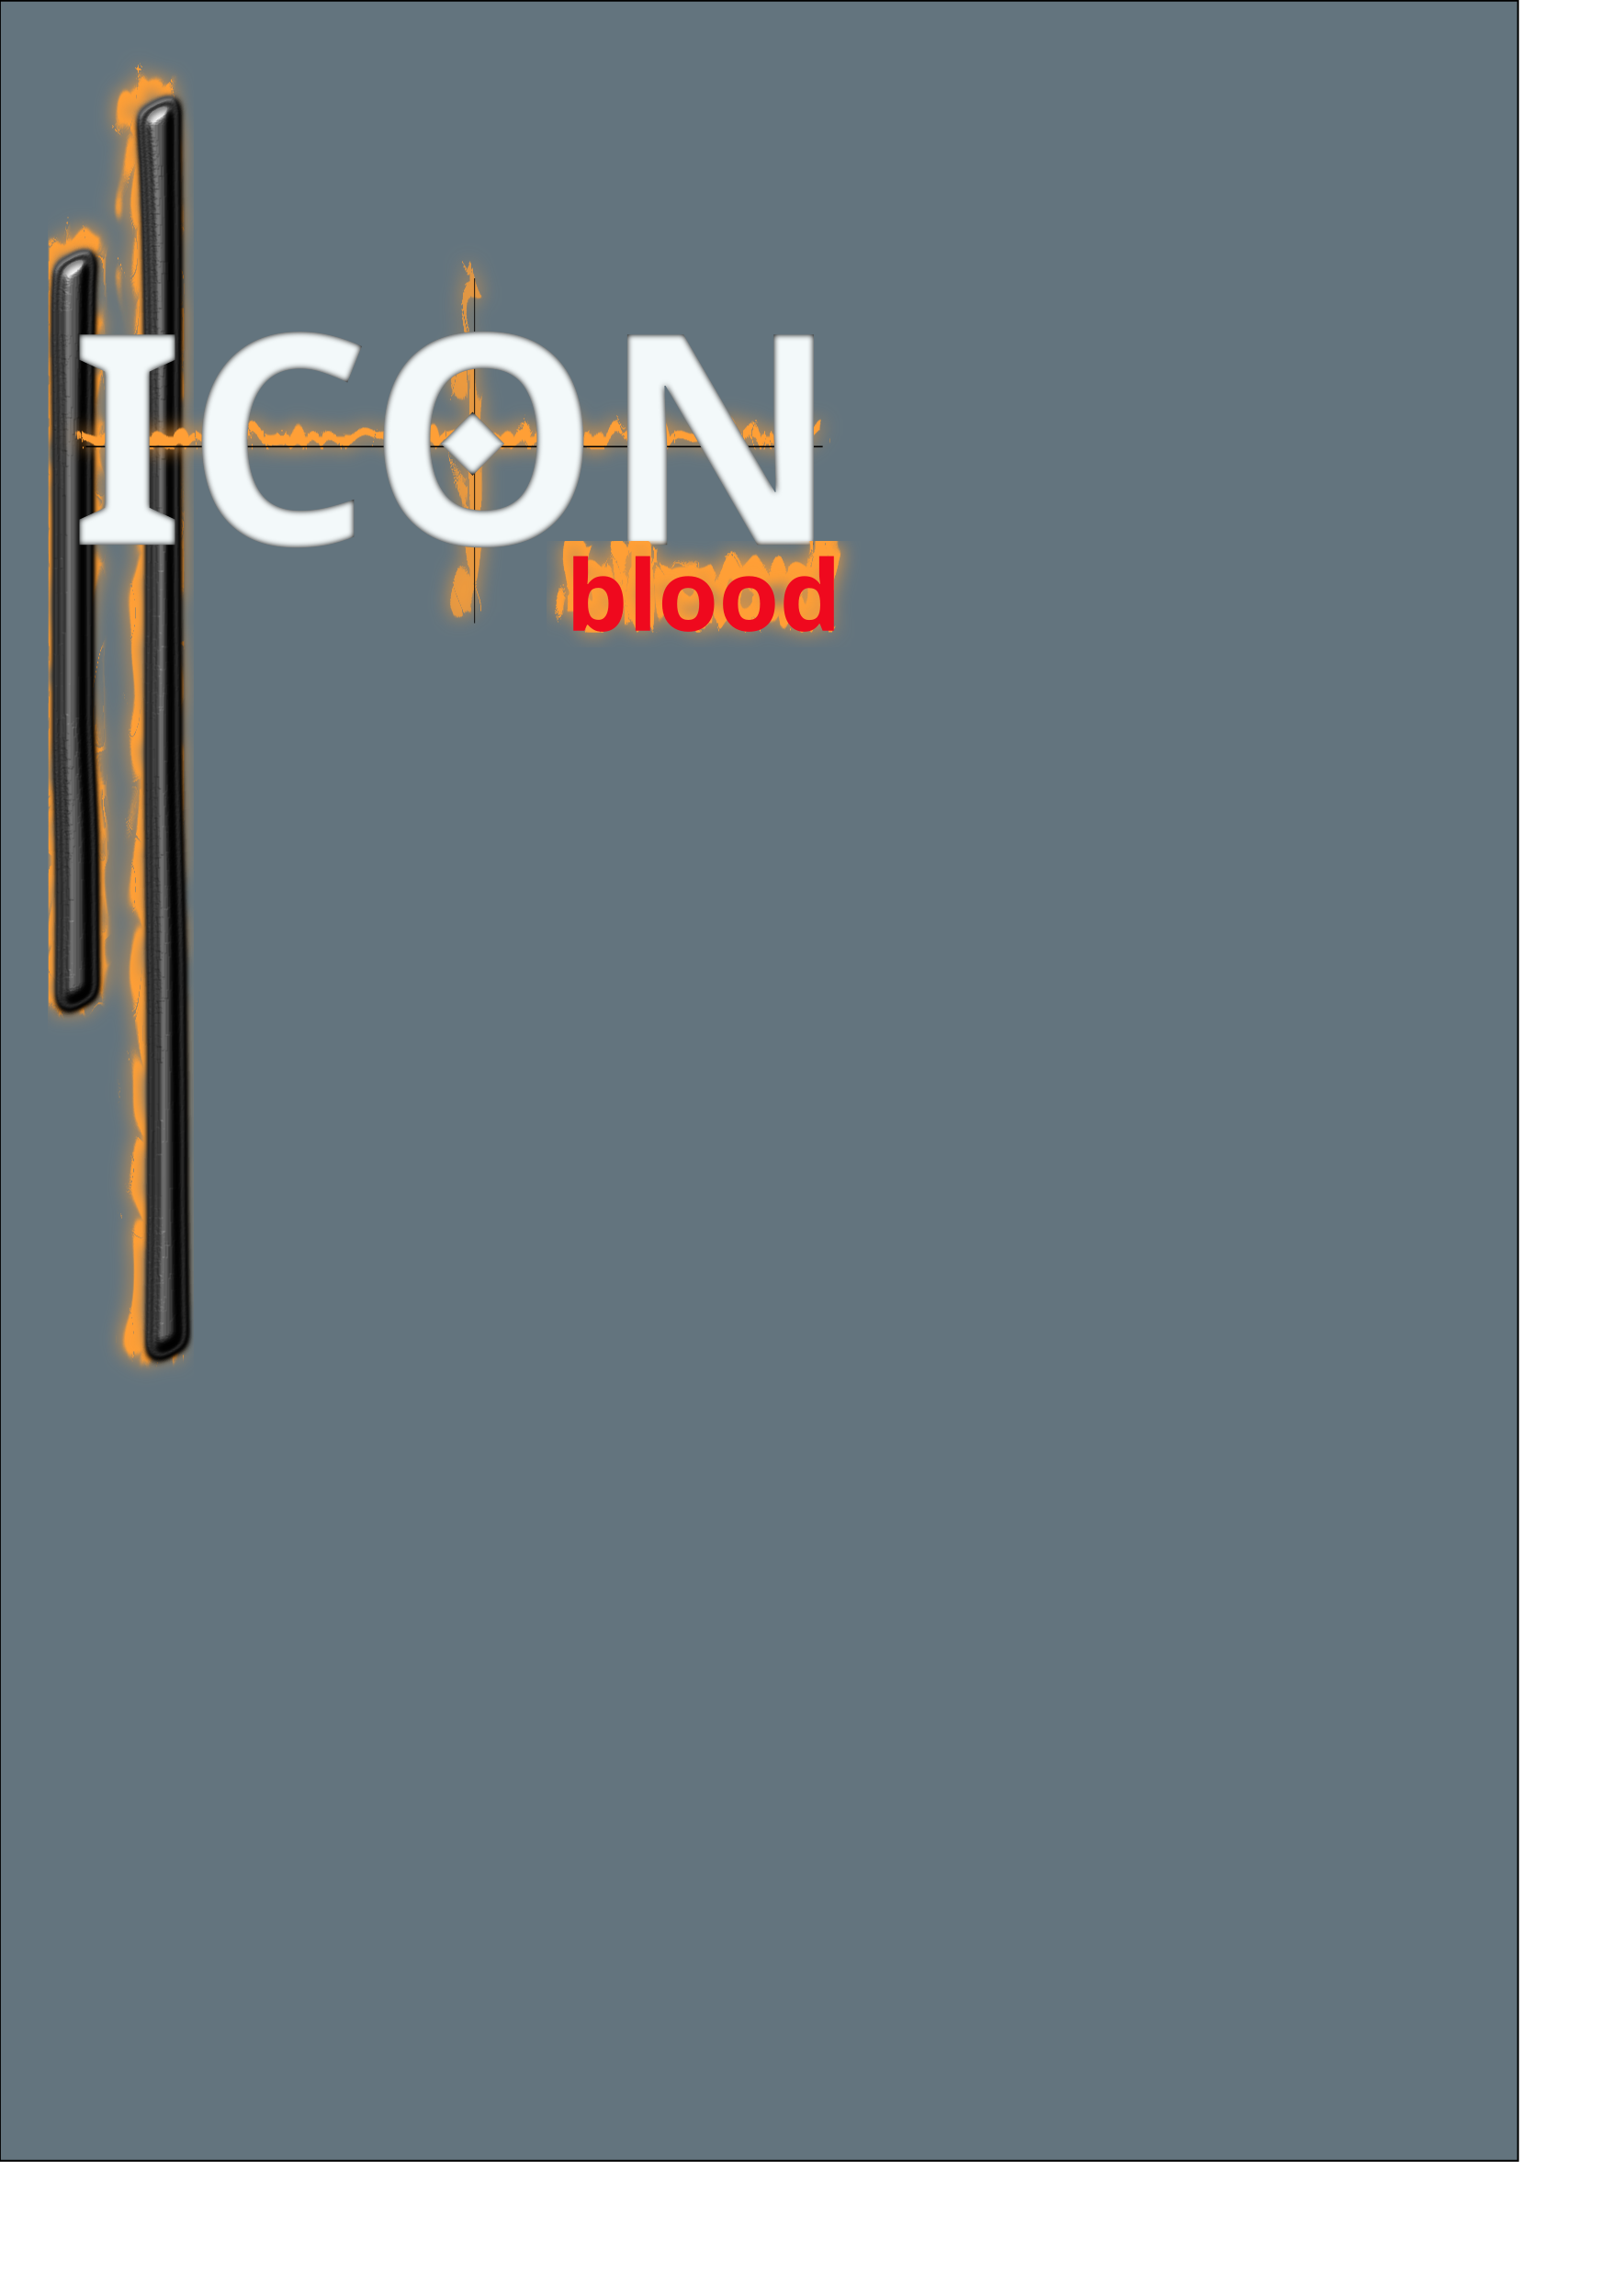
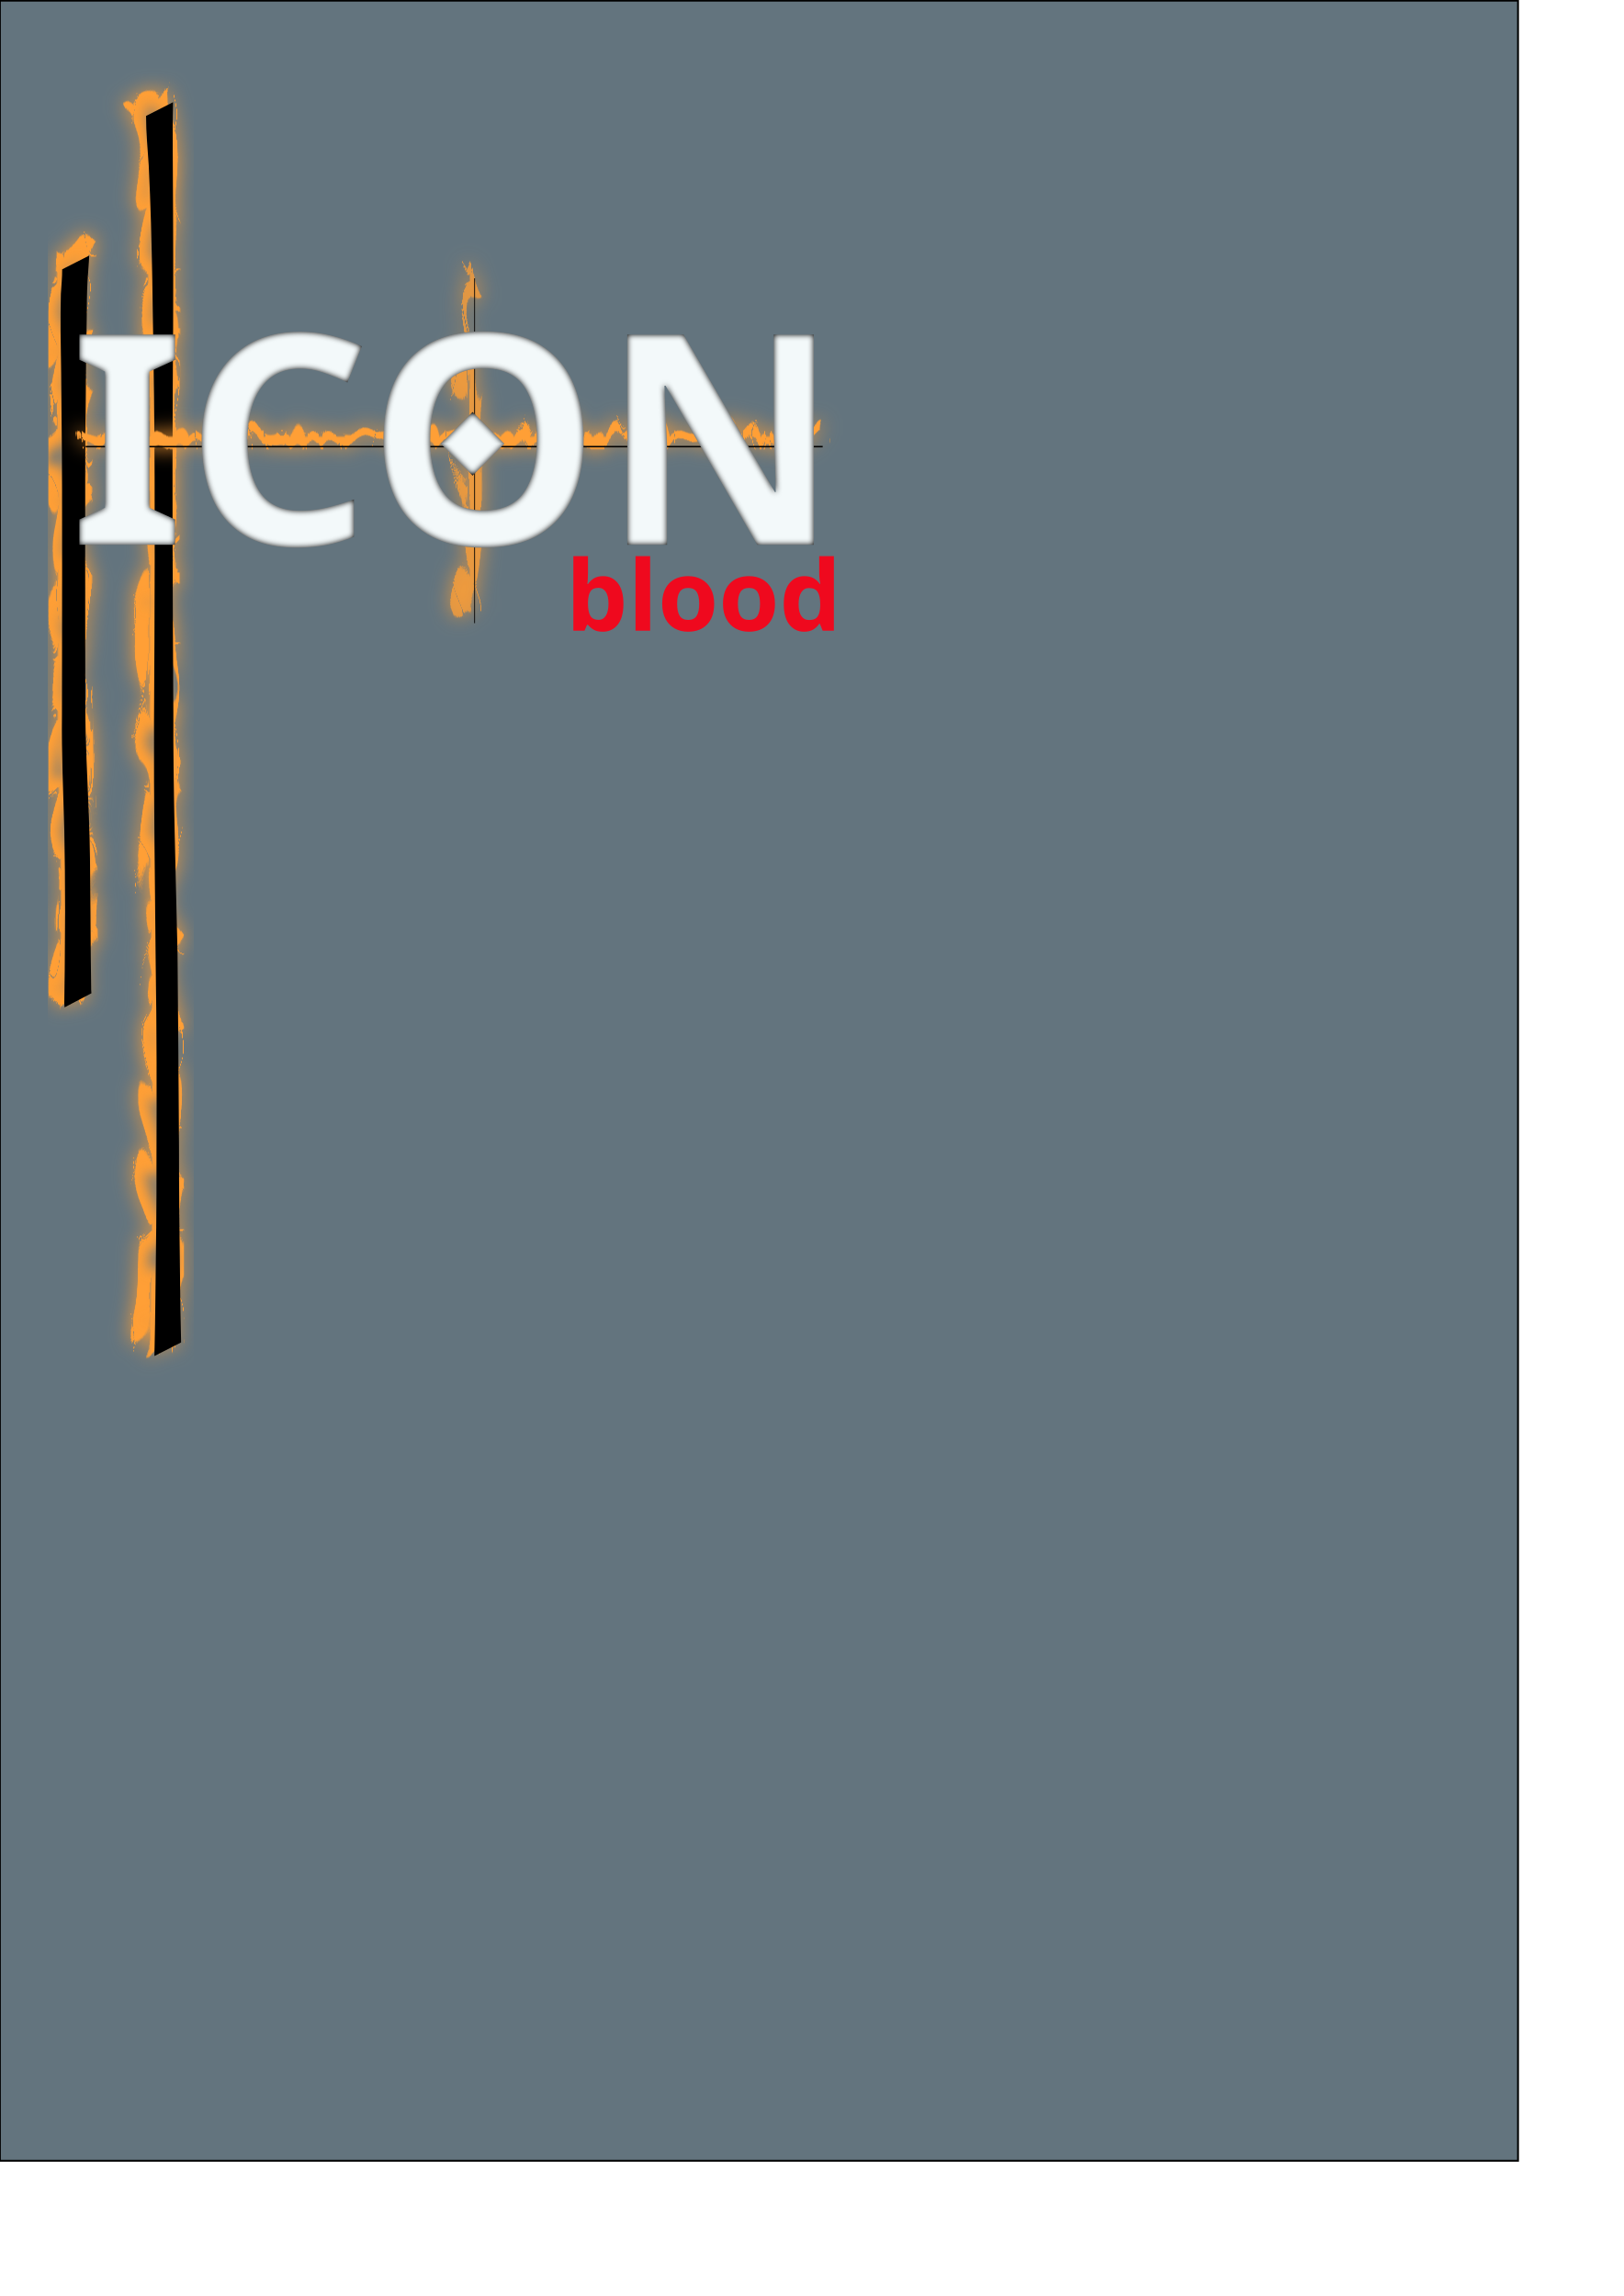
<svg xmlns="http://www.w3.org/2000/svg" width="210mm" height="297mm" id="svg2" version="1.1">
  <defs id="defs4">
    <filter id="filter3006" color-interpolation-filters="sRGB" height="1.5" width="1.5" y="-0.25" x="-0.25">
      <feColorMatrix id="feColorMatrix3008" values="1 0 0 0 0 0 1 0 0 0 0 0 1 0 0 0 0 0 1 0 " result="fbSourceGraphic" />
      <feGaussianBlur id="feGaussianBlur3010" stdDeviation="3" result="result1" />
      <feOffset id="feOffset3012" dx="2" dy="2" result="result6" />
      <feComposite id="feComposite3014" in2="result1" k2="2" operator="in" result="result2" in="result6" />
      <feColorMatrix id="feColorMatrix3016" values="110" result="result3" type="hueRotate" />
      <feBlend id="feBlend3018" in2="result3" mode="screen" in="result2" result="result4" />
      <feConvolveMatrix id="feConvolveMatrix3020" order="3 3" kernelMatrix="-2 0 2 0 4 0 2 0 2" divisor="2" bias="0" targetX="0" in="result4" result="result5" />
      <feComposite id="feComposite3022" in2="result5" operator="atop" in="result2" result="fbSourceGraphic" />
      <feColorMatrix result="fbSourceGraphicAlpha" in="fbSourceGraphic" values="0 0 0 -1 0 0 0 0 -1 0 0 0 0 -1 0 0 0 0 1 0" id="feColorMatrix3066" />
      <feBlend id="feBlend3068" in2="result91" result="result1" mode="screen" in="fbSourceGraphic" />
      <feGaussianBlur id="feGaussianBlur3070" stdDeviation="2" result="result6" />
      <feComposite id="feComposite3072" in2="result1" operator="xor" in="result6" result="result7" />
      <feComposite id="feComposite3074" in2="result7" result="result4" in="result7" operator="xor" />
      <feGaussianBlur id="feGaussianBlur3076" result="result3" stdDeviation="3" in="result4" />
      <feSpecularLighting id="feSpecularLighting3078" result="result5" specularExponent="55" specularConstant="1.5" surfaceScale="6" in="result3">
        <fePointLight id="fePointLight3080" z="20000" y="-8000" x="-5000" />
      </feSpecularLighting>
      <feComposite id="feComposite3082" in2="fbSourceGraphic" in="result3" k3="1" k2="1.5" operator="arithmetic" result="result92" />
      <feComposite id="feComposite3084" in2="result92" in="result5" operator="atop" result="result93" />
      <feBlend id="feBlend3086" in2="result93" mode="multiply" />
    </filter>
    <filter id="filter3906" color-interpolation-filters="sRGB" y="-0.2" width="1.2" height="1.4" x="-0.1">
      <feGaussianBlur id="feGaussianBlur3908" result="result1" stdDeviation="3" />
      <feBlend id="feBlend3910" in2="result1" result="result5" mode="multiply" in="result1" />
      <feGaussianBlur id="feGaussianBlur3912" in="result5" result="result6" stdDeviation="1" />
      <feComposite id="feComposite3914" in2="result5" result="result8" in="result6" operator="xor" />
      <feComposite id="feComposite3916" in2="result8" in="result6" result="fbSourceGraphic" operator="xor" />
      <feSpecularLighting id="feSpecularLighting3918" in="fbSourceGraphic" result="result1" lighting-color="rgb(255,255,255)" surfaceScale="2" specularConstant="2.2" specularExponent="55">
        <fePointLight id="fePointLight3920" x="-5000" y="-10000" z="20000" />
      </feSpecularLighting>
      <feComposite id="feComposite3922" in2="fbSourceGraphic" in="result1" result="result2" operator="in" />
      <feComposite id="feComposite3924" in2="result2" in="fbSourceGraphic" result="result4" operator="arithmetic" k2="2" k3="1" />
      <feComposite id="feComposite3926" in2="result4" in="result9" operator="in" result="result91" />
      <feBlend id="feBlend3928" in2="result91" mode="darken" result="fbSourceGraphic" />
      <feColorMatrix result="fbSourceGraphicAlpha" in="fbSourceGraphic" values="0 0 0 -1 0 0 0 0 -1 0 0 0 0 -1 0 0 0 0 1 0" id="feColorMatrix4130" />
      <feMorphology id="feMorphology4132" result="result1" radius="2.4" operator="dilate" in="fbSourceGraphic" />
      <feTurbulence id="feTurbulence4134" baseFrequency="0.09 0.028" numOctaves="1" />
      <feColorMatrix id="feColorMatrix4136" result="result2" values="2 0 0 0 0 0 2 0 0 0 0 0 0 0 0 0 0 0 1 0" />
      <feDisplacementMap id="feDisplacementMap4138" in2="result2" result="result4" scale="10.319" yChannelSelector="G" xChannelSelector="R" in="result1" />
      <feFlood id="feFlood4140" result="result3" flood-opacity="1" flood-color="rgb(255,159,54)" />
      <feMorphology id="feMorphology4142" radius="3.8" result="result7" in="result4" />
      <feGaussianBlur id="feGaussianBlur4144" result="result7" in="result7" stdDeviation="2.4" />
      <feComposite id="feComposite4146" in2="result4" result="result5" in="result3" operator="in" />
      <feComposite id="feComposite4148" in2="result7" operator="out" />
      <feOffset id="feOffset4150" result="result6" dy="-7" dx="-4.5" />
      <feGaussianBlur id="feGaussianBlur4152" result="result7" stdDeviation="4.8" />
      <feComposite id="feComposite4154" in2="result6" in="fbSourceGraphic" result="result92" />
      <feComposite id="feComposite4156" in2="result7" />
    </filter>
    <filter id="filter3936" color-interpolation-filters="sRGB">
      <feGaussianBlur id="feGaussianBlur3938" result="result1" stdDeviation="3" />
      <feBlend id="feBlend3940" in2="result1" result="result5" mode="multiply" in="result1" />
      <feGaussianBlur id="feGaussianBlur3942" in="result5" result="result6" stdDeviation="1" />
      <feComposite id="feComposite3944" in2="result5" result="result8" in="result6" operator="xor" />
      <feComposite id="feComposite3946" in2="result8" in="result6" result="fbSourceGraphic" operator="xor" />
      <feSpecularLighting id="feSpecularLighting3948" in="fbSourceGraphic" result="result1" lighting-color="rgb(255,255,255)" surfaceScale="2" specularConstant="2.2" specularExponent="55">
        <fePointLight id="fePointLight3950" x="-5000" y="-10000" z="20000" />
      </feSpecularLighting>
      <feComposite id="feComposite3952" in2="fbSourceGraphic" in="result1" result="result2" operator="in" />
      <feComposite id="feComposite3954" in2="result2" in="fbSourceGraphic" result="result4" operator="arithmetic" k2="2" k3="1" />
      <feComposite id="feComposite3956" in2="result4" in="result9" operator="in" result="result91" />
      <feBlend id="feBlend3958" in2="result91" mode="darken" />
    </filter>
    <filter id="filter4074" y="-0.2" width="1.2" height="1.4" x="-0.1" color-interpolation-filters="sRGB">
      <feMorphology id="feMorphology4076" result="result1" radius="2.4" operator="dilate" />
      <feTurbulence id="feTurbulence4078" baseFrequency="0.09 0.028" numOctaves="1" />
      <feColorMatrix id="feColorMatrix4080" result="result2" values="2 0 0 0 0 0 2 0 0 0 0 0 0 0 0 0 0 0 1 0" />
      <feDisplacementMap id="feDisplacementMap4082" in2="result2" result="result4" scale="10.319" yChannelSelector="G" xChannelSelector="R" in="result1" />
      <feFlood id="feFlood4084" result="result3" flood-opacity="1" flood-color="rgb(255,159,54)" />
      <feMorphology id="feMorphology4086" radius="3.8" result="result7" in="result4" />
      <feGaussianBlur id="feGaussianBlur4088" result="result7" in="result7" stdDeviation="2.4" />
      <feComposite id="feComposite4090" in2="result4" result="result5" in="result3" operator="in" />
      <feComposite id="feComposite4092" in2="result7" operator="out" />
      <feOffset id="feOffset4094" result="result6" dy="-7" dx="-4.5" />
      <feGaussianBlur id="feGaussianBlur4096" result="result7" stdDeviation="4.8" />
      <feComposite id="feComposite4098" in2="result6" in="SourceGraphic" result="result8" />
      <feComposite id="feComposite4100" in2="result7" />
    </filter>
    <filter id="filter4102" y="-0.2" width="1.2" height="1.4" x="-0.1" color-interpolation-filters="sRGB">
      <feMorphology id="feMorphology4104" result="result1" radius="2.4" operator="dilate" />
      <feTurbulence id="feTurbulence4106" baseFrequency="0.09 0.028" numOctaves="1" />
      <feColorMatrix id="feColorMatrix4108" result="result2" values="2 0 0 0 0 0 2 0 0 0 0 0 0 0 0 0 0 0 1 0" />
      <feDisplacementMap id="feDisplacementMap4110" in2="result2" result="result4" scale="10.319" yChannelSelector="G" xChannelSelector="R" in="result1" />
      <feFlood id="feFlood4112" result="result3" flood-opacity="1" flood-color="rgb(255,159,54)" />
      <feMorphology id="feMorphology4114" radius="3.8" result="result7" in="result4" />
      <feGaussianBlur id="feGaussianBlur4116" result="result7" in="result7" stdDeviation="2.4" />
      <feComposite id="feComposite4118" in2="result4" result="result5" in="result3" operator="in" />
      <feComposite id="feComposite4120" in2="result7" operator="out" />
      <feOffset id="feOffset4122" result="result6" dy="-7" dx="-4.5" />
      <feGaussianBlur id="feGaussianBlur4124" result="result7" stdDeviation="4.8" />
      <feComposite id="feComposite4126" in2="result6" in="SourceGraphic" result="result8" />
      <feComposite id="feComposite4128" in2="result7" />
    </filter>
    <filter id="filter4206" color-interpolation-filters="sRGB">
      <feGaussianBlur id="feGaussianBlur4208" result="result6" stdDeviation="1.5" />
      <feComposite id="feComposite4210" in2="result6" operator="atop" in="SourceGraphic" result="result8" />
      <feComposite id="feComposite4212" in2="SourceAlpha" in="result8" operator="atop" result="result9" />
    </filter>
    <filter id="filter4218" color-interpolation-filters="sRGB">
      <feGaussianBlur id="feGaussianBlur4220" result="result6" stdDeviation="1.5" />
      <feComposite id="feComposite4222" in2="result6" operator="atop" in="SourceGraphic" result="result8" />
      <feComposite id="feComposite4224" in2="SourceAlpha" in="result8" operator="atop" result="result9" />
    </filter>
    <filter id="filter4234" y="-0.2" width="1.2" height="1.4" x="-0.1" color-interpolation-filters="sRGB">
      <feMorphology id="feMorphology4236" result="result1" radius="2.4" operator="dilate" />
      <feTurbulence id="feTurbulence4238" baseFrequency="0.09 0.028" numOctaves="1" />
      <feColorMatrix id="feColorMatrix4240" result="result2" values="2 0 0 0 0 0 2 0 0 0 0 0 0 0 0 0 0 0 1 0" />
      <feDisplacementMap id="feDisplacementMap4242" in2="result2" result="result4" scale="10.319" yChannelSelector="G" xChannelSelector="R" in="result1" />
      <feFlood id="feFlood4244" result="result3" flood-opacity="1" flood-color="rgb(255,159,54)" />
      <feMorphology id="feMorphology4246" radius="3.8" result="result7" in="result4" />
      <feGaussianBlur id="feGaussianBlur4248" result="result7" in="result7" stdDeviation="2.4" />
      <feComposite id="feComposite4250" in2="result4" result="result5" in="result3" operator="in" />
      <feComposite id="feComposite4252" in2="result7" operator="out" />
      <feOffset id="feOffset4254" result="result6" dy="-7" dx="-4.5" />
      <feGaussianBlur id="feGaussianBlur4256" result="result7" stdDeviation="4.8" />
      <feComposite id="feComposite4258" in2="result6" in="SourceGraphic" result="result8" />
      <feComposite id="feComposite4260" in2="result7" />
    </filter>
  </defs>
  <g id="layer1">
    <rect style="fill:#63747e;fill-opacity:1;fill-rule:evenodd;stroke:#000000;stroke-width:0.908px;stroke-linecap:butt;stroke-linejoin:miter;stroke-opacity:1" id="rect3088" width="742.092" height="1056.092" x="-0.046" y="0.316" />
-     <g id="g3002" style="filter:url(#filter3906)">
+     <g id="g3002" style="filter:url(#filter4074)">
      <path d="m 43.603,124.955 c -0.155,4.086 -0.574,8.155 -0.808,12.237 -0.338,6.109 -0.357,12.23 -0.397,18.346 -0.264,13.826 -0.425,27.653 -0.496,41.482 -0.287,24.234 -0.284,48.469 -0.267,72.705 0.062,24.605 -0.029,49.209 0.074,73.814 -0.094,18.715 1.097,37.401 1.754,56.098 0.565,13.284 0.594,26.578 0.696,39.871 0.071,9.451 0.17,18.902 0.213,28.354 0.05,4.748 0.118,9.495 0.181,14.243 5.19e-4,1.178 0.002,2.345 0.125,3.516 0,0 -13.117,6.879 -13.117,6.879 l 0,0 c -0.161,-1.242 -0.17,-2.465 -0.113,-3.718 0.067,-4.812 0.14,-9.624 0.197,-14.436 0.055,-9.517 0.169,-19.034 0.189,-28.552 0.004,-13.328 -0.149,-26.656 -0.399,-39.981 -0.496,-18.815 -1.383,-37.63 -1.144,-56.456 0.103,-24.63 0.012,-49.259 0.073,-73.889 0.017,-24.144 0.02,-48.287 -0.274,-72.43 -0.074,-13.664 -0.252,-27.327 -0.484,-40.988 3.85e-4,-6.102 -0.016,-12.206 0.15,-18.307 0.219,-4.019 0.677,-8.038 0.641,-12.061 0,0 13.207,-6.729 13.207,-6.729 z" id="path2920" style="fill:#000000;fill-opacity:1;fill-rule:nonzero;stroke:none" />
      <path d="m 84.603,49.955 c -0.237,8.308 -0.207,16.619 -0.169,24.93 0.266,37.97 0.362,75.94 0.005,113.909 -0.268,53.022 -0.021,106.046 0.299,159.067 -0.177,39.485 1.2,78.952 2.049,118.423 0.308,31.549 0.507,63.098 0.715,94.648 -0.032,22.099 0.259,44.196 0.535,66.293 0.043,9.043 0.236,18.084 0.45,27.125 0.01,0.657 0.021,1.313 0.031,1.97 0,0 -13.036,6.642 -13.036,6.642 l 0,0 c 0.011,-0.667 0.021,-1.335 0.032,-2.002 0.216,-9.196 0.415,-18.393 0.466,-27.591 0.287,-22.273 0.591,-44.547 0.511,-66.823 0.106,-31.602 0.142,-63.206 -0.373,-94.804 C 75.78,432.053 75.145,392.365 75.29,352.675 75.604,299.603 75.855,246.526 75.302,193.454 74.662,155.937 74.56,118.395 72.704,80.911 72.187,72.834 71.393,64.782 71.397,56.684 c 0,0 13.207,-6.729 13.207,-6.729 z" id="path2972" style="fill:#000000;fill-opacity:1;fill-rule:nonzero;stroke:none" />
    </g>
    <g id="g4230" style="filter:url(#filter4234)">
      <path id="path4226" d="m 232,136.06 0,168.604" style="fill:none;stroke:#000000;stroke-width:0.396px;stroke-linecap:butt;stroke-linejoin:miter;stroke-opacity:1" />
      <path id="path4228" d="m 41.859,218.362 360.282,0" style="fill:none;stroke:#000000;stroke-width:0.718px;stroke-linecap:butt;stroke-linejoin:miter;stroke-opacity:1" />
    </g>
    <text xml:space="preserve" style="font-size:144px;font-style:normal;font-variant:normal;font-weight:bold;font-stretch:normal;fill:#f3f9fa;fill-opacity:1;stroke:none;font-family:Kinnari;-inkscape-font-specification:Kinnari Medium;filter:url(#filter4206)" x="34.188" y="266.362" id="text3930">
      <tspan id="tspan3932" x="34.188" y="266.362">ICON</tspan>
    </text>
-     <text xml:space="preserve" style="font-size:48px;font-style:normal;font-variant:normal;font-weight:bold;font-stretch:normal;fill:#ef091e;fill-opacity:1;stroke:none;font-family:Kinnari;-inkscape-font-specification:Kinnari Medium;filter:url(#filter4074)" x="276.522" y="308.362" id="text3960">
+     <text xml:space="preserve" style="font-size:48px;font-style:normal;font-variant:normal;font-weight:bold;font-stretch:normal;fill:#ef091e;fill-opacity:1;stroke:none;font-family:Kinnari;-inkscape-font-specification:Kinnari Medium;" x="276.522" y="308.362" id="text3960">
      <tspan id="tspan3962" x="276.522" y="308.362">blood</tspan>
    </text>
    <rect style="fill:#f3f9fa;fill-opacity:1;filter:url(#filter4218)" id="rect4216" width="22" height="22" x="-1.079" y="305.763" transform="matrix(0.7071068,-0.7071068,0.7071068,0.7071068,0,0)" />
  </g>
</svg>
